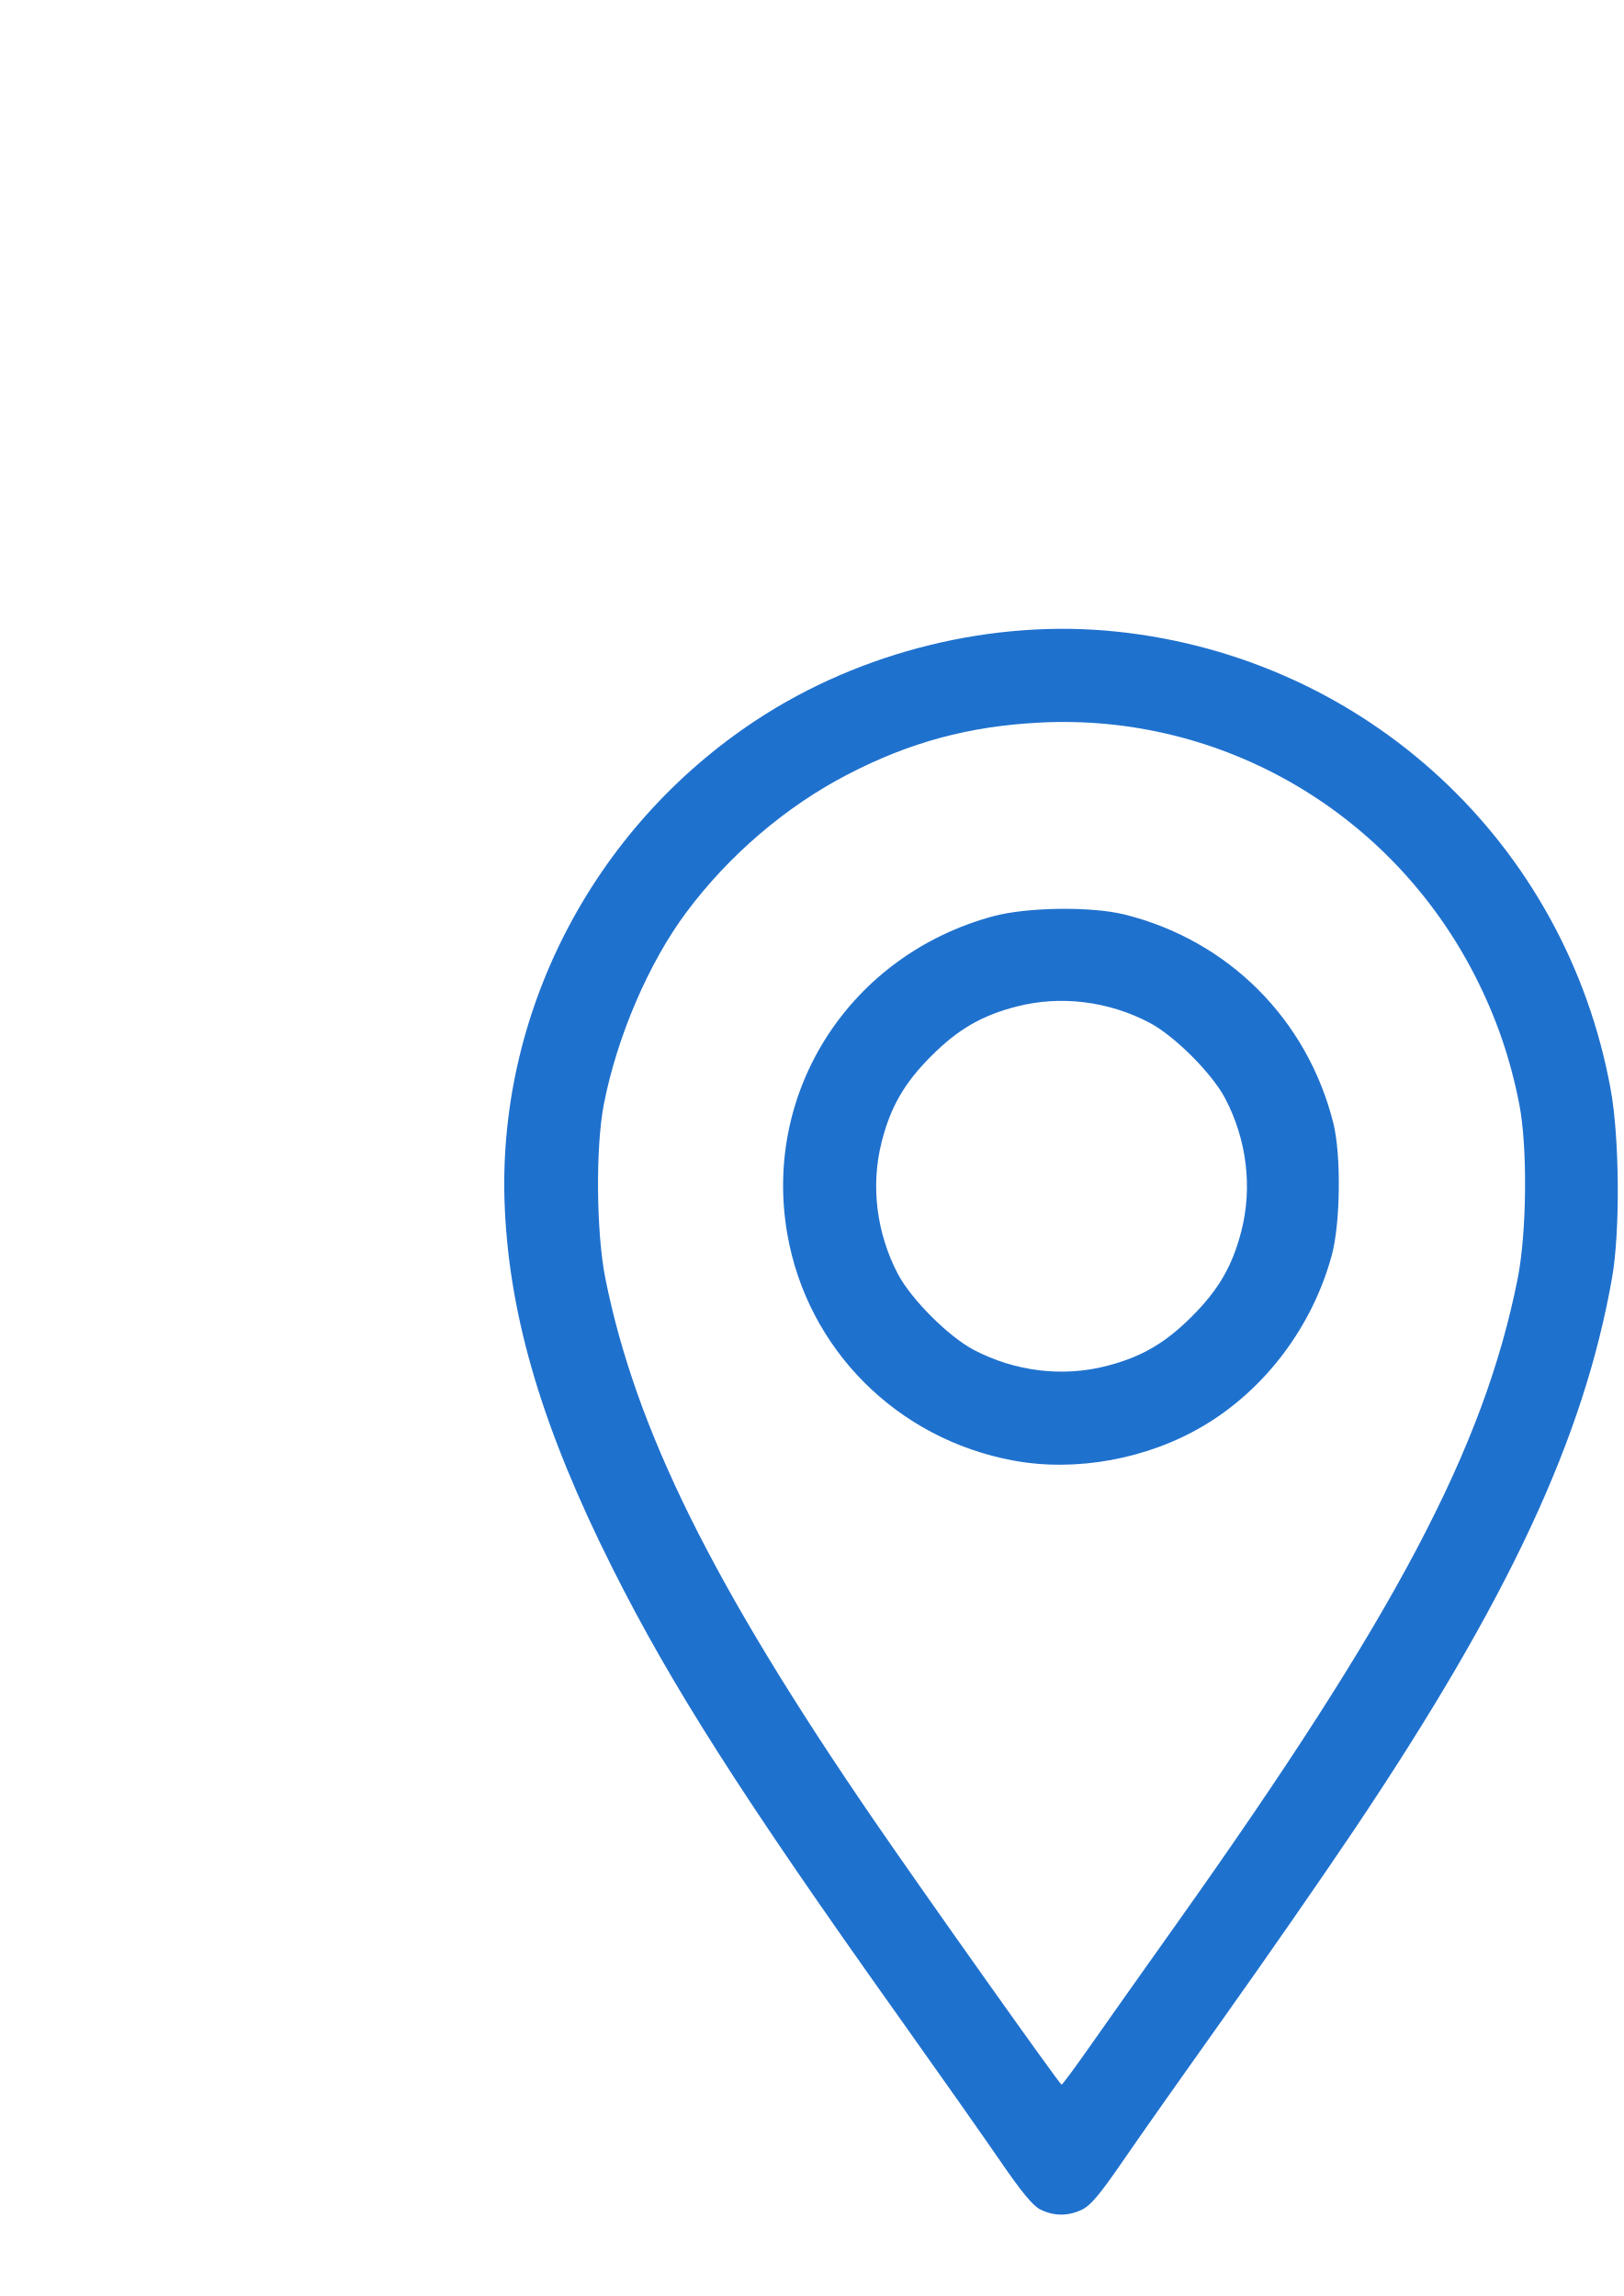
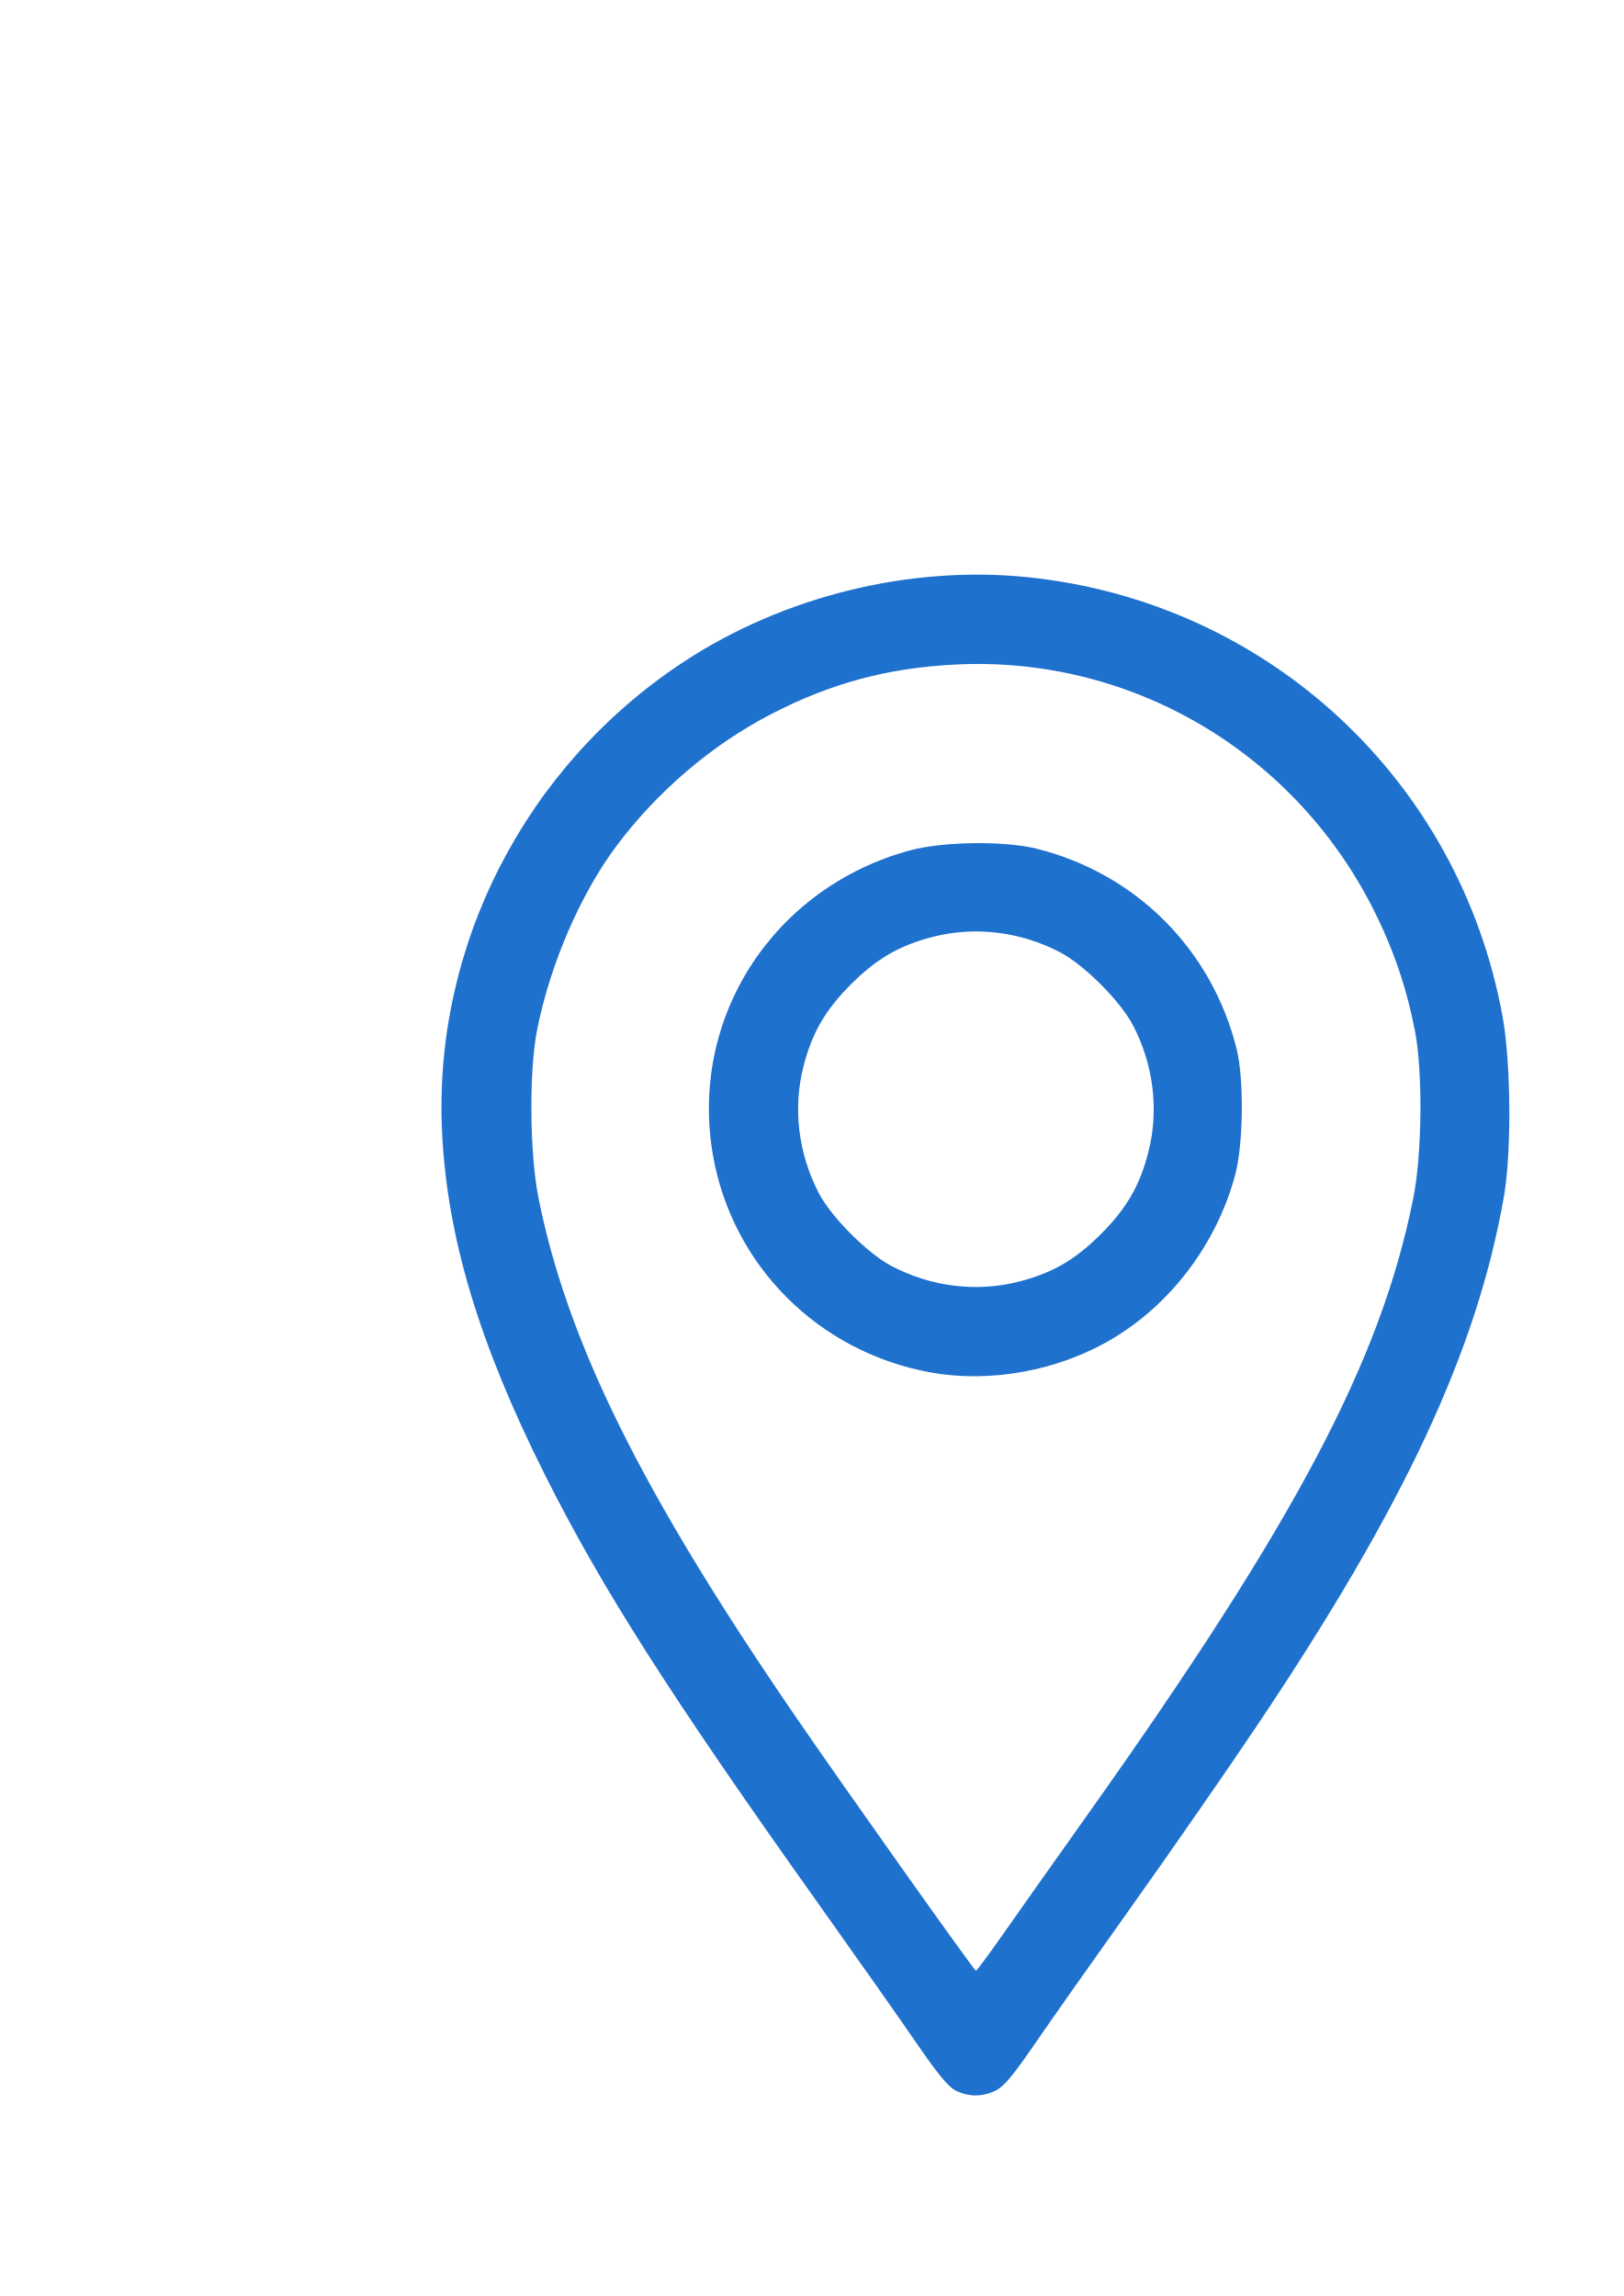
- <svg xmlns="http://www.w3.org/2000/svg" width="210mm" height="297mm" version="1.1" viewBox="0 0 210 297">
-   <path d="m134.55 285.81c-0.962-0.478-2.435-2.26-5.196-6.288-2.119-3.091-8.087-11.573-13.262-18.848-20.063-28.206-29.286-42.672-36.926-57.918-8.924-17.807-13.2-32.079-13.872-46.302-1.185-25.081 11.25-49.289 32.519-63.304 13.541-8.923 30.673-13.127 46.641-11.445 32.234 3.395 58.046 27.333 63.864 59.225 1.143 6.264 1.232 18.348 0.179 24.343-3.647 20.771-13.402 41.666-33.31 71.35-3.992 5.952-11.497 16.775-16.677 24.051-5.18 7.275-11.152 15.756-13.27 18.846-2.966 4.326-4.187 5.778-5.31 6.313-1.801 0.859-3.62 0.851-5.379-0.023zm6.371-21.044c1.884-2.691 6.96-9.872 11.282-15.957 28.269-39.802 39.719-61.468 44.085-83.421 1.185-5.957 1.286-17.047 0.205-22.562-1.166-5.949-2.976-11.2-5.71-16.567-10.798-21.191-32.789-34-56.293-32.79-9.167 0.472-16.795 2.53-24.843 6.703-7.987 4.141-15.332 10.412-20.853 17.802-4.868 6.516-8.976 16.062-10.693 24.852-1.087 5.564-0.991 16.64 0.196 22.562 3.909 19.502 13.87 39.617 34.599 69.871 6.617 9.657 24.165 34.396 24.4 34.398 0.11 1e-3 1.742-2.2 3.625-4.892zm-9.838-75.832c-15.058-2.781-26.656-14.393-29.254-29.291-3.235-18.55 8.164-36.143 26.648-41.128 4.359-1.176 12.688-1.282 16.967-0.217 13.424 3.342 23.643 13.559 27.005 27.002 1.025 4.098 0.918 12.947-0.207 17.081-2.51 9.22-8.612 17.329-16.602 22.064-7.259 4.301-16.465 5.984-24.557 4.489zm11.987-12.227c4.528-1.158 7.603-2.938 11.075-6.41 3.472-3.472 5.252-6.547 6.41-11.075 1.446-5.655 0.695-11.805-2.091-17.123-1.704-3.252-6.567-8.115-9.818-9.818-5.319-2.786-11.468-3.537-17.123-2.091-4.528 1.158-7.603 2.938-11.075 6.41-3.472 3.472-5.252 6.547-6.41 11.075-1.446 5.655-0.695 11.805 2.091 17.123 1.705 3.255 6.566 8.115 9.825 9.822 5.317 2.786 11.458 3.535 17.117 2.088z" fill="#1f71ce" stroke-width="1.515" />
+ <svg xmlns="http://www.w3.org/2000/svg" width="210mm" height="297mm" viewBox="0 0 210 297" version="1.1" id="svg1">
+   <defs id="defs1" />
+   <g id="layer1">
+     <path style="fill:#1f71ce;fill-opacity:1;stroke-width:1.453" d="m 123.587,270.419 c -0.923,-0.459 -2.335,-2.168 -4.983,-6.03 -2.032,-2.964 -7.756,-11.099 -12.718,-18.076 C 86.646,219.263 77.8,205.39 70.473,190.769 61.915,173.692 57.814,160.005 57.17,146.366 56.033,122.312 67.959,99.097 88.355,85.656 c 12.986,-8.557 29.415,-12.589 44.729,-10.976 30.912,3.256 55.667,26.212 61.246,56.797 1.096,6.008 1.181,17.596 0.171,23.345 -3.498,19.919 -12.853,39.959 -31.945,68.426 -3.828,5.709 -11.026,16.088 -15.993,23.065 -4.968,6.977 -10.695,15.11 -12.726,18.073 -2.844,4.149 -4.015,5.541 -5.092,6.055 -1.727,0.824 -3.472,0.816 -5.159,-0.022 z m 6.11,-20.181 c 1.806,-2.581 6.675,-9.467 10.82,-15.303 27.11,-38.17 38.091,-58.949 42.278,-80.001 1.136,-5.713 1.233,-16.348 0.197,-21.637 -1.118,-5.706 -2.854,-10.741 -5.476,-15.888 -10.355,-20.322 -31.445,-32.607 -53.985,-31.446 -8.792,0.453 -16.107,2.426 -23.825,6.428 -7.659,3.971 -14.704,9.985 -19.999,17.072 -4.669,6.249 -8.608,15.404 -10.255,23.834 -1.043,5.336 -0.95,15.958 0.188,21.637 3.749,18.702 13.302,37.993 33.181,67.007 6.346,9.261 23.174,32.986 23.4,32.988 0.106,9.6e-4 1.67,-2.11 3.476,-4.691 z m -9.435,-72.724 c -14.441,-2.667 -25.563,-13.803 -28.055,-28.091 -3.102,-17.79 7.83,-34.662 25.556,-39.442 4.181,-1.128 12.168,-1.23 16.272,-0.208 12.873,3.205 22.673,13.004 25.899,25.895 0.983,3.93 0.88,12.416 -0.199,16.381 -2.407,8.842 -8.259,16.619 -15.922,21.159 -6.962,4.125 -15.79,5.739 -23.551,4.305 z m 11.495,-11.725 c 4.343,-1.111 7.291,-2.817 10.621,-6.147 3.33,-3.33 5.037,-6.279 6.147,-10.621 1.387,-5.424 0.667,-11.321 -2.005,-16.421 -1.634,-3.118 -6.297,-7.782 -9.416,-9.416 -5.101,-2.672 -10.998,-3.392 -16.421,-2.005 -4.342,1.111 -7.291,2.817 -10.621,6.147 -3.33,3.33 -5.036,6.279 -6.147,10.621 -1.387,5.423 -0.667,11.321 2.005,16.421 1.635,3.122 6.297,7.782 9.422,9.419 5.1,2.672 10.988,3.39 16.415,2.002 z" id="path1" />
+   </g>
</svg>
